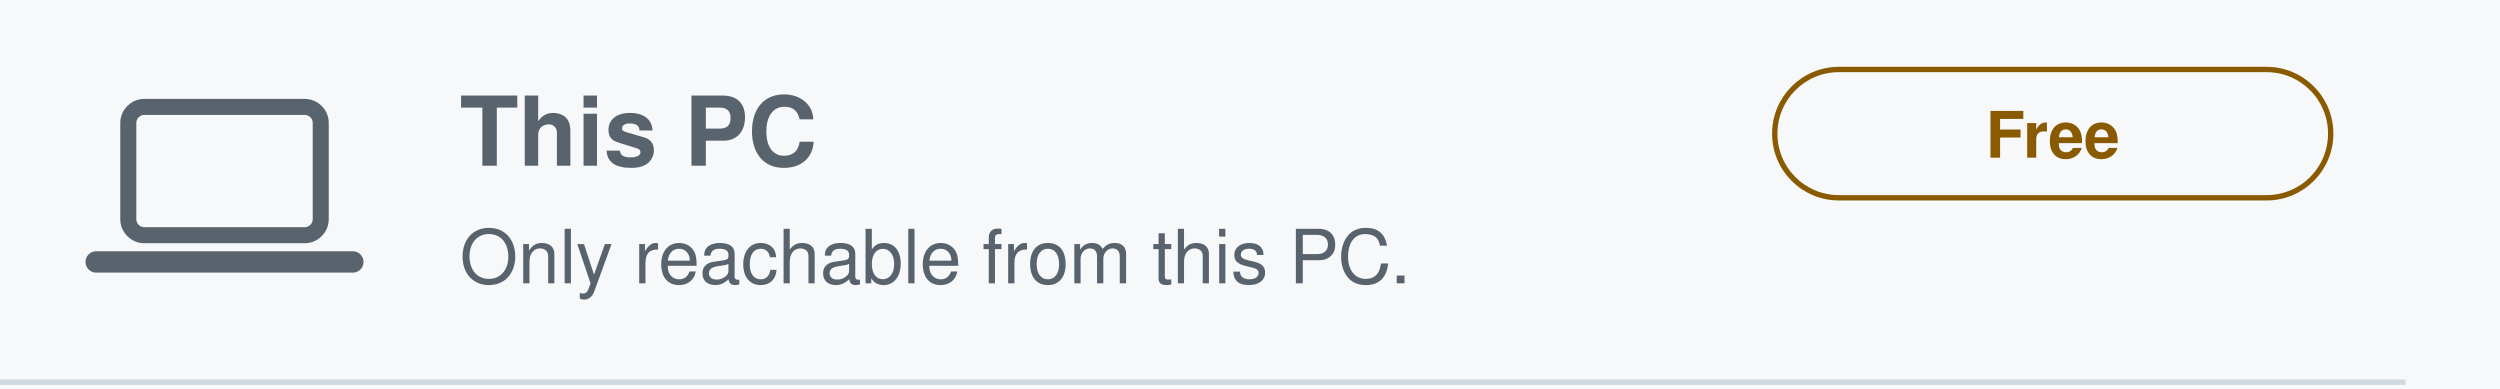
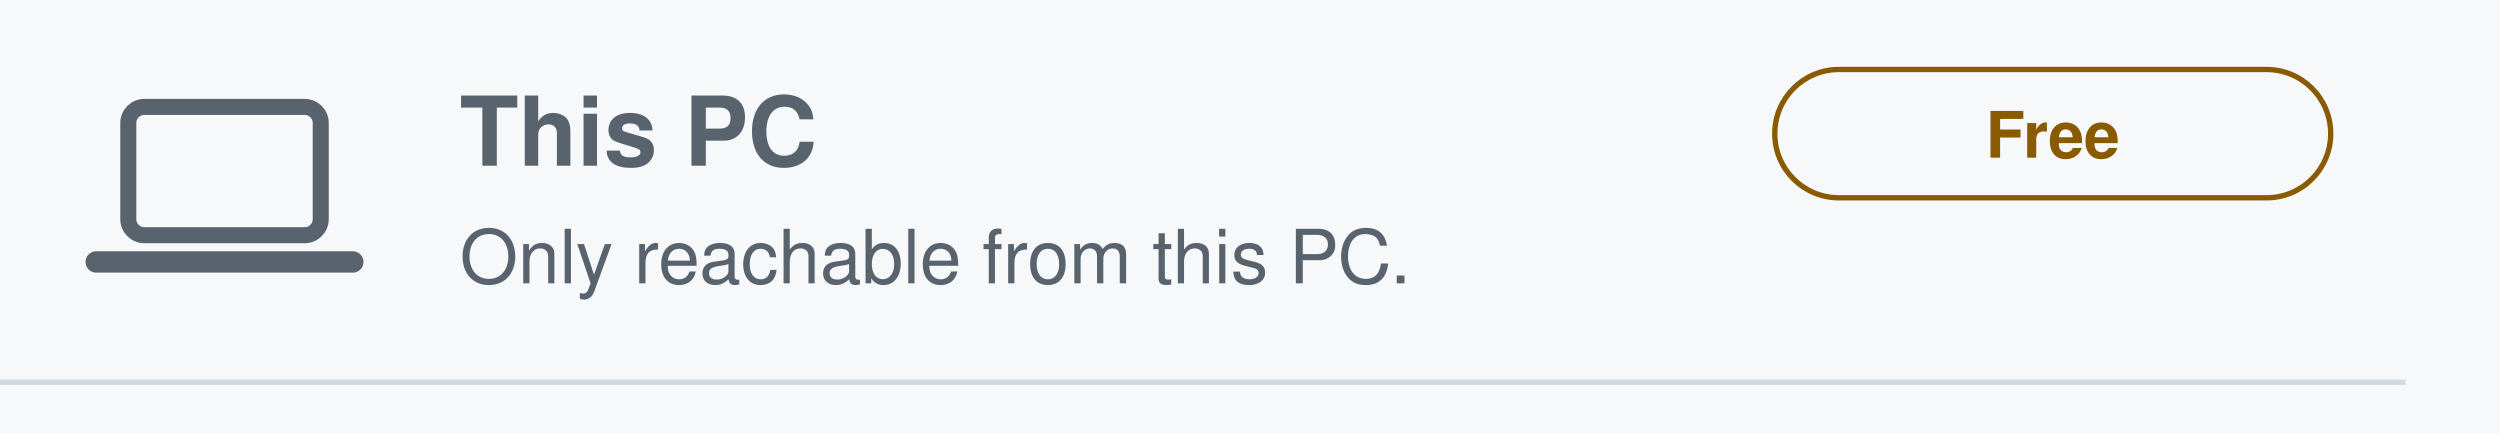
- <svg xmlns="http://www.w3.org/2000/svg" viewBox="0 0 450 70" width="450" height="70" role="img" aria-label="This PC: only reachable from this PC. Free.">
-   <rect width="450" height="70" fill="#f6f8fa" />
+ <svg xmlns="http://www.w3.org/2000/svg" viewBox="0 0 450 78" width="450" height="78" role="img" aria-label="This PC: only reachable from this PC. Free.">
+   <rect width="450" height="78" fill="#f6f8fa" />
  <g transform="translate(0,0) scale(0.96222)">
    <style>text{font-family:-apple-system,'Segoe UI',Helvetica,Arial,sans-serif}</style>
    <rect y="71" width="450" height="1" fill="#d1d9e0" />
    <rect x="24" y="20" width="36" height="24" rx="3" fill="none" stroke="#59636e" stroke-width="3" />
    <path d="M18 49H66" stroke="#59636e" stroke-width="4" stroke-linecap="round" />
    <text x="86" y="31" style="font-size:18px;font-weight:700;fill:#59636e">This PC</text>
    <text x="86" y="53" style="font-size:14px;fill:#59636e">Only reachable from this PC.</text>
    <rect x="332" y="13" width="104" height="24" rx="12" fill="none" stroke="#8a5a00" />
    <text x="384" y="29.500" text-anchor="middle" style="font-size:12px;font-weight:700;fill:#8a5a00">Free</text>
  </g>
</svg>
